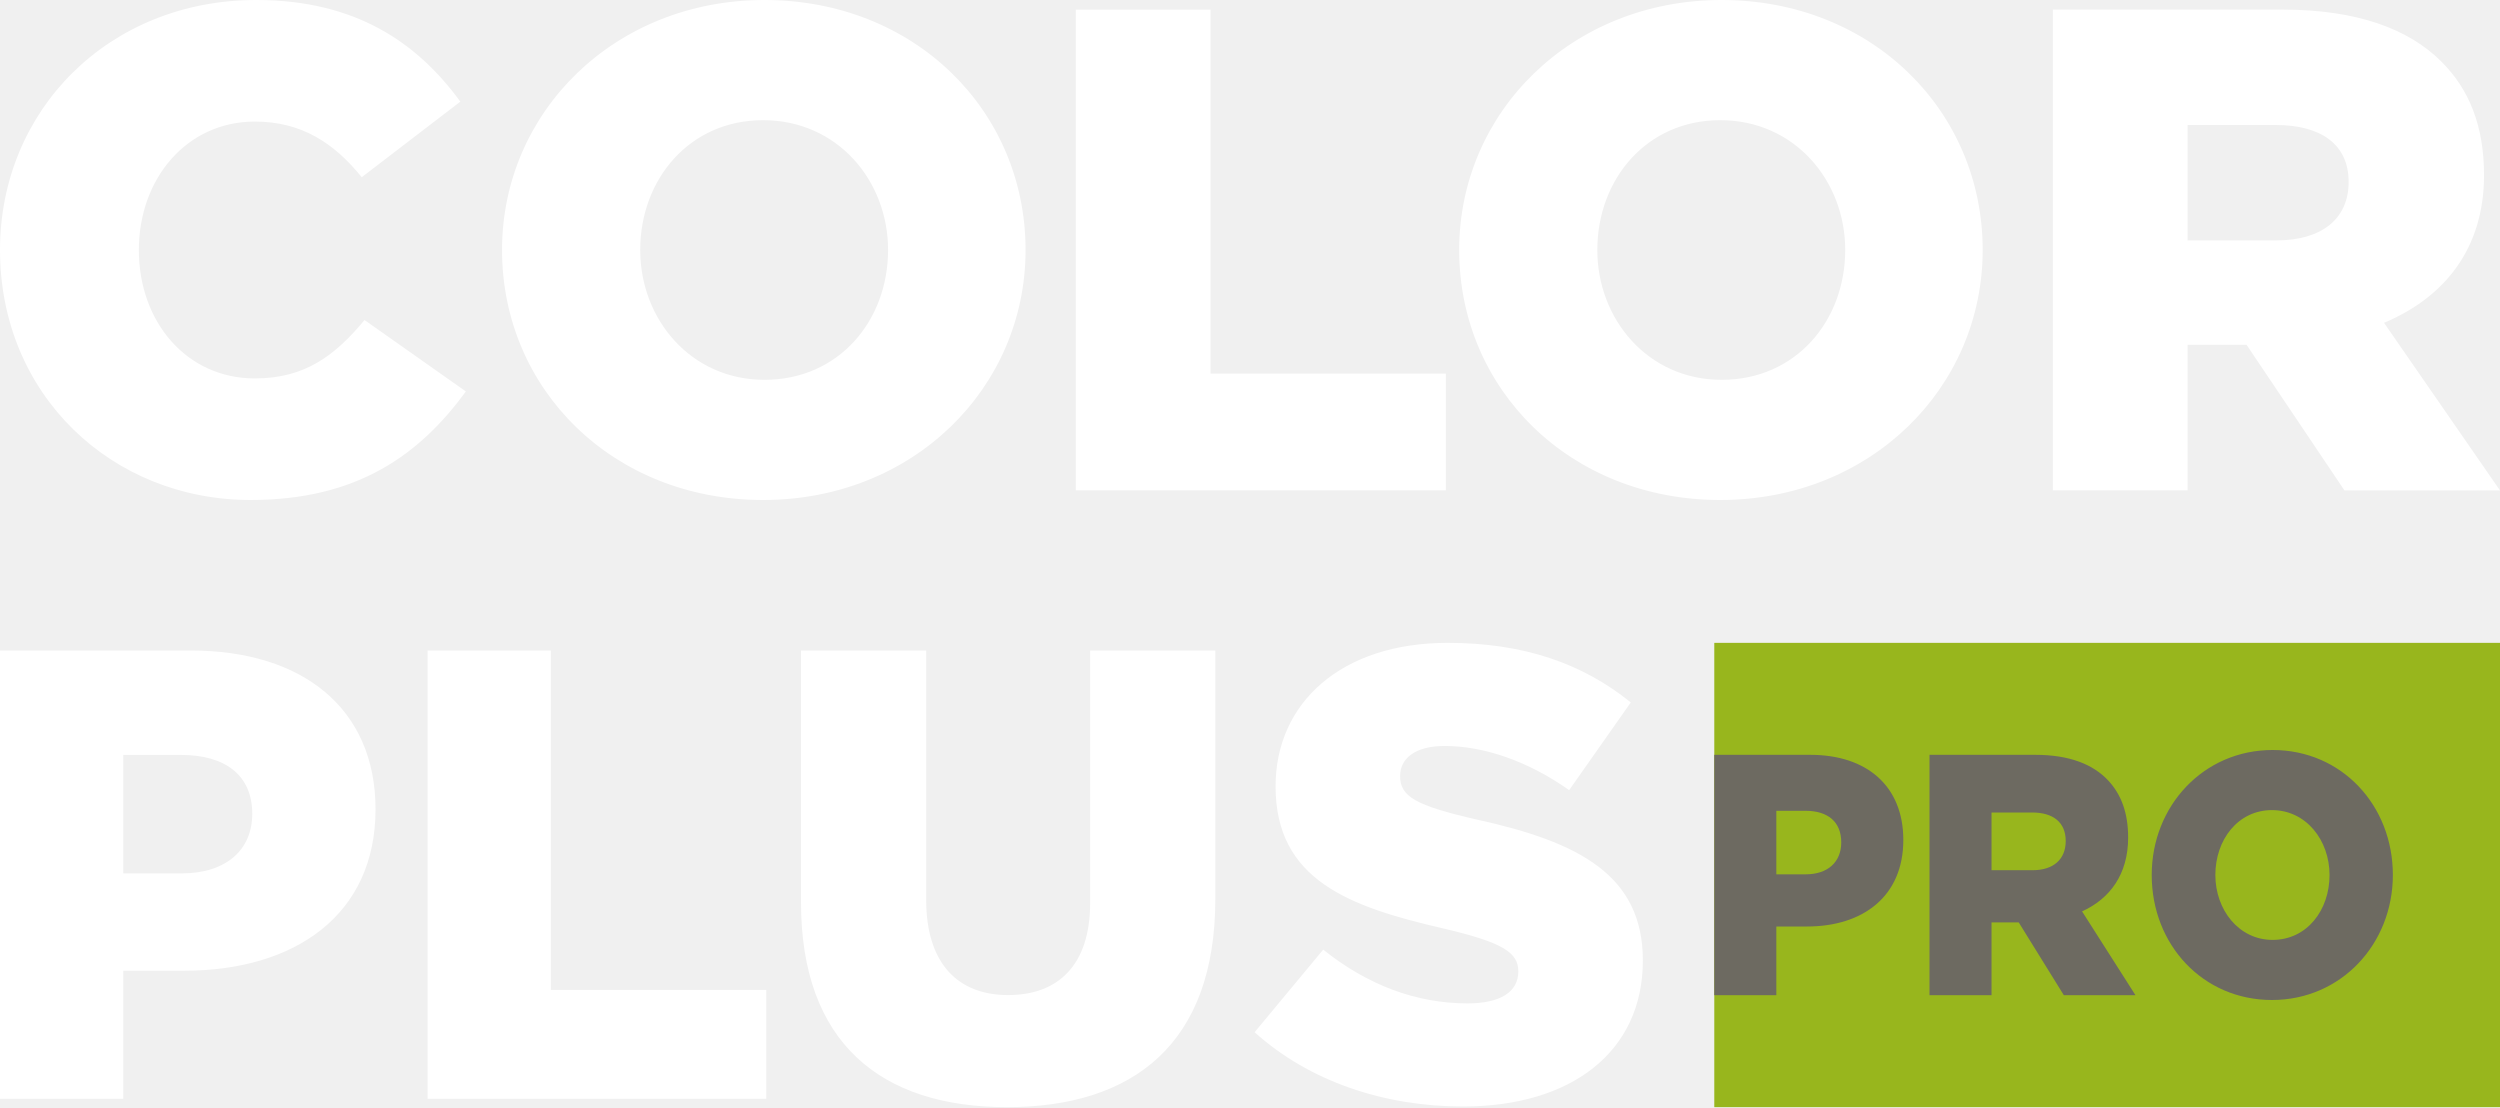
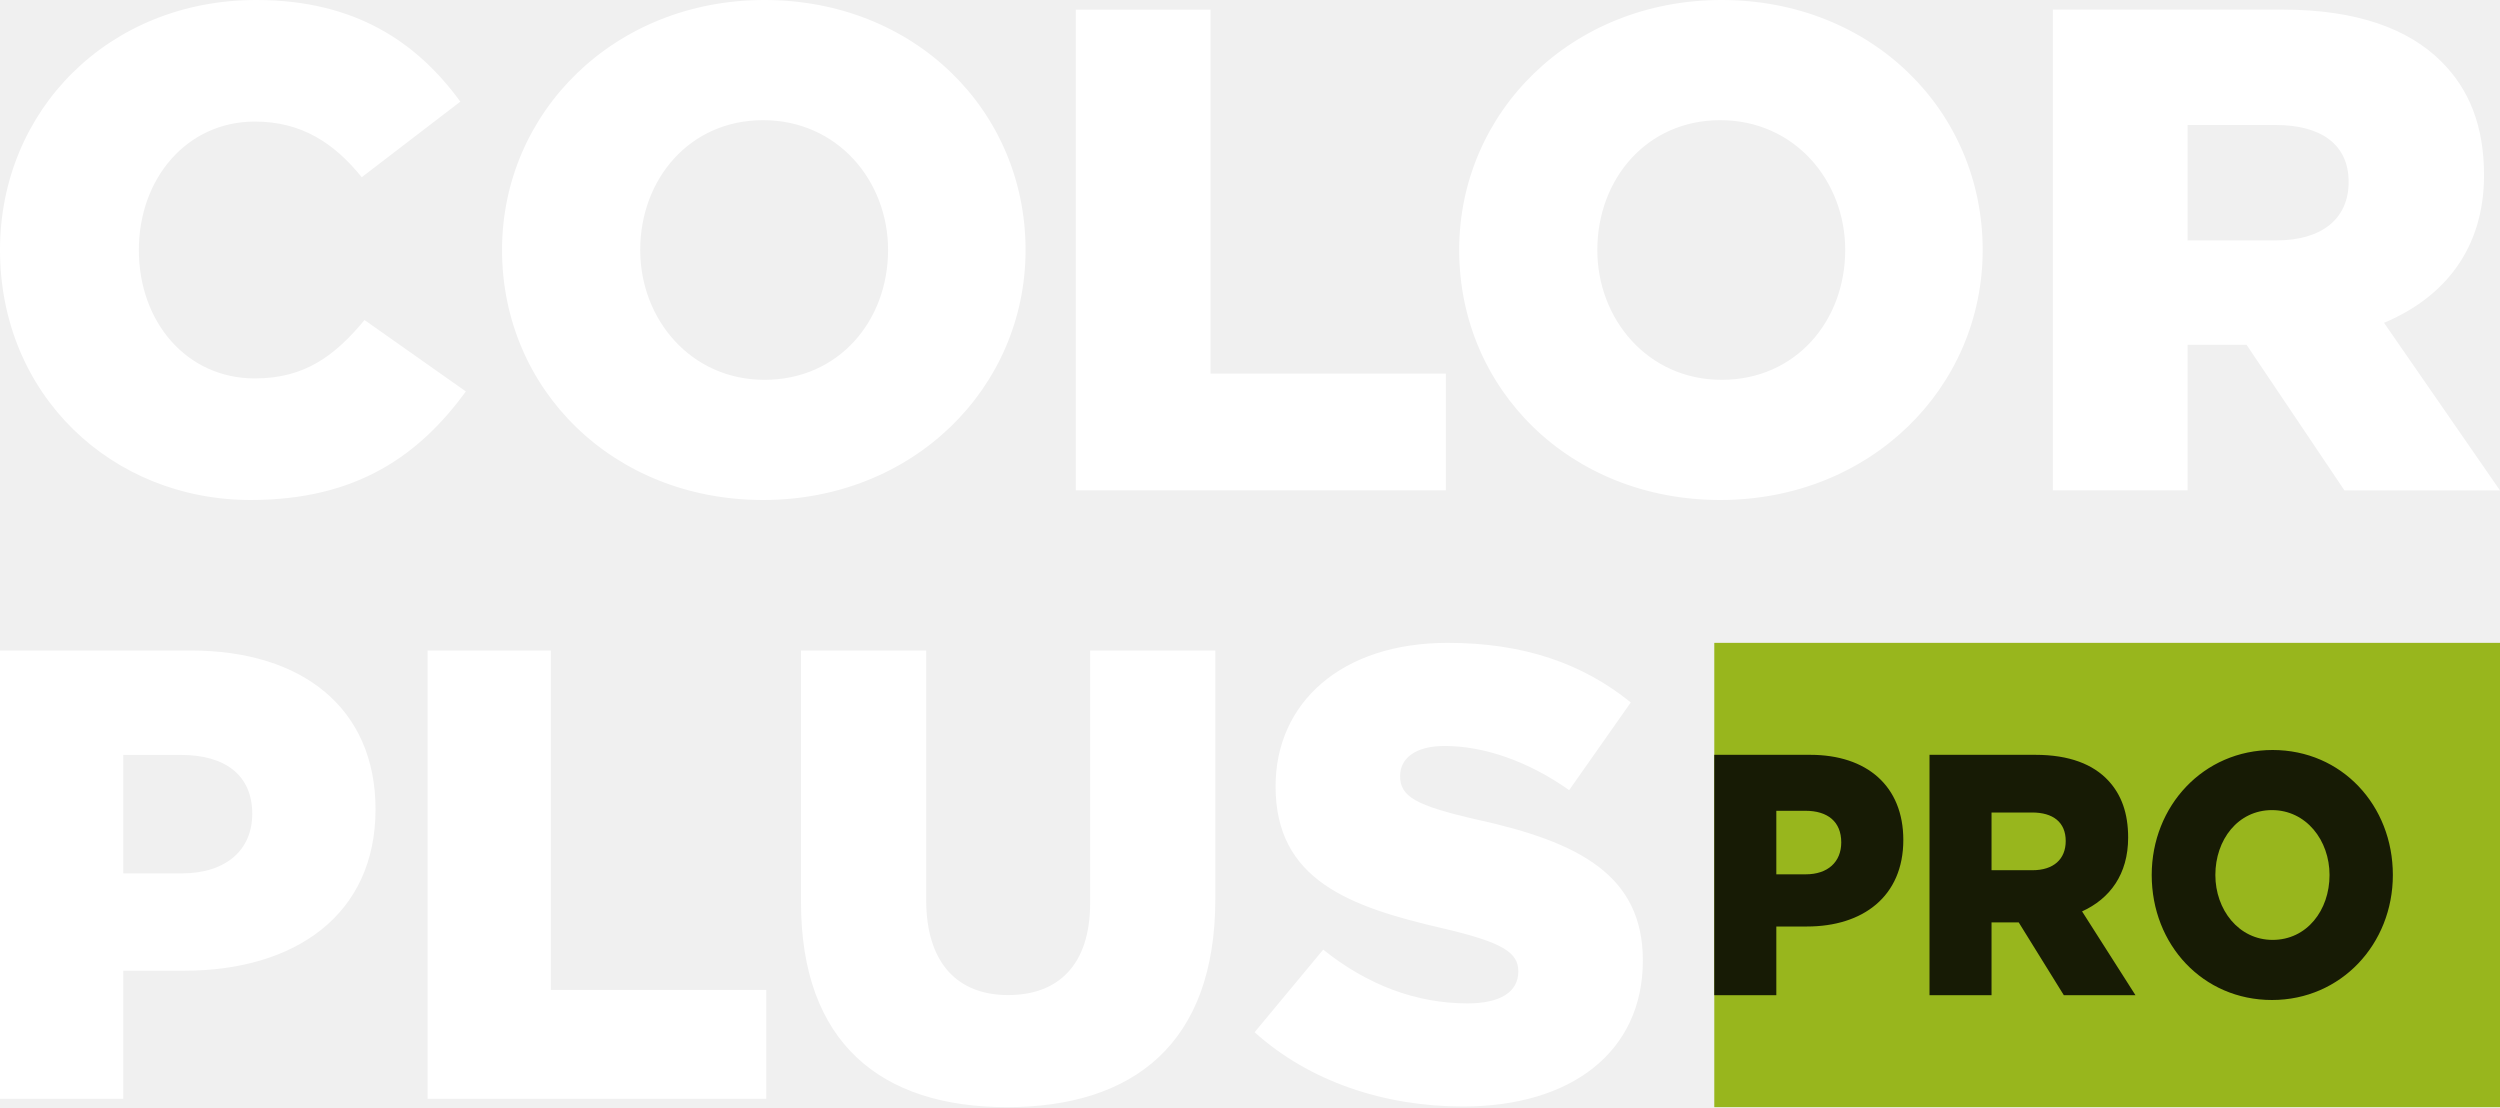
<svg xmlns="http://www.w3.org/2000/svg" width="70" height="31" viewBox="0 0 70 31" fill="none">
  <path fill="#98B61D" d="M48 18h22v13H48z" />
-   <path d="M48 27.866h1.737v-1.924h.86c1.558 0 2.696-.836 2.696-2.423 0-1.51-1.021-2.384-2.606-2.384H48v6.73zm1.737-3.385v-1.779h.815c.627 0 1.003.308 1.003.885 0 .548-.376.894-.994.894h-.824zM54.026 27.866h1.737v-2.039h.761l1.263 2.038h2.006l-1.495-2.346c.779-.355 1.29-1.038 1.29-2.067 0-.683-.189-1.202-.556-1.596-.421-.452-1.084-.721-2.042-.721h-2.964v6.73zm1.737-3.5V22.75H56.9c.583 0 .94.27.94.798 0 .51-.34.818-.93.818h-1.147zM63.615 28C65.549 28 67 26.433 67 24.5c0-1.952-1.433-3.5-3.367-3.5-1.935 0-3.385 1.567-3.385 3.5 0 1.952 1.432 3.5 3.367 3.5zm.018-1.683c-.95 0-1.603-.846-1.603-1.817 0-.99.636-1.817 1.585-1.817.958 0 1.612.846 1.612 1.817 0 .99-.636 1.817-1.594 1.817z" fill="#6D6A61" />
+   <path d="M48 27.866h1.737v-1.924h.86c1.558 0 2.696-.836 2.696-2.423 0-1.51-1.021-2.384-2.606-2.384H48v6.73zm1.737-3.385v-1.779h.815c.627 0 1.003.308 1.003.885 0 .548-.376.894-.994.894h-.824zM54.026 27.866h1.737v-2.039h.761l1.263 2.038h2.006l-1.495-2.346c.779-.355 1.29-1.038 1.29-2.067 0-.683-.189-1.202-.556-1.596-.421-.452-1.084-.721-2.042-.721h-2.964v6.73zm1.737-3.5V22.75H56.9c.583 0 .94.27.94.798 0 .51-.34.818-.93.818h-1.147zM63.615 28C65.549 28 67 26.433 67 24.5c0-1.952-1.433-3.5-3.367-3.5-1.935 0-3.385 1.567-3.385 3.5 0 1.952 1.432 3.5 3.367 3.5zm.018-1.683c-.95 0-1.603-.846-1.603-1.817 0-.99.636-1.817 1.585-1.817.958 0 1.612.846 1.612 1.817 0 .99-.636 1.817-1.594 1.817z" fill="#171B05" />
  <path d="M0 30.767h3.452V27.18H5.16c3.096 0 5.355-1.56 5.355-4.519 0-2.815-2.028-4.447-5.177-4.447H0v12.552zm3.452-6.312v-3.317H5.07c1.245 0 1.993.574 1.993 1.65 0 1.022-.748 1.667-1.975 1.667H3.452zM11.972 30.767h9.483v-3.048h-6.031v-9.504h-3.452v12.552zM28.193 31c3.54 0 5.836-1.775 5.836-5.828v-6.957h-3.505v7.065c0 1.757-.908 2.582-2.296 2.582-1.387 0-2.295-.86-2.295-2.672v-6.975h-3.505v7.047c0 3.927 2.224 5.738 5.765 5.738zM40.965 30.982c3.024 0 5.035-1.524 5.035-4.088 0-2.385-1.78-3.317-4.644-3.945-1.726-.395-2.153-.646-2.153-1.22 0-.483.41-.842 1.246-.842 1.103 0 2.348.43 3.487 1.237l1.726-2.456C44.31 18.574 42.655 18 40.538 18c-2.99 0-4.822 1.686-4.822 4.017 0 2.617 2.046 3.37 4.697 3.98 1.69.395 2.1.682 2.1 1.202 0 .573-.498.896-1.424.896-1.441 0-2.811-.52-4.039-1.506l-1.921 2.313c1.53 1.38 3.63 2.08 5.836 2.08zM7.018 14c3.014 0 4.744-1.289 6.027-3.039l-2.838-2c-.817.981-1.653 1.635-3.072 1.635C5.23 10.596 3.888 9.02 3.888 7c0-2 1.342-3.596 3.247-3.596 1.302 0 2.216.596 2.994 1.558l2.76-2.116C11.684 1.192 9.954 0 7.175 0 3.052 0 0 3.077 0 7c0 4.058 3.13 7 7.018 7zM30.122 13.73h10.362v-3.269h-6.59V.27h-3.772v13.462zM48.167 14c4.199 0 7.348-3.135 7.348-7 0-3.904-3.11-7-7.31-7-4.199 0-7.348 3.135-7.348 7 0 3.904 3.11 7 7.31 7zm.038-3.365c-2.06 0-3.48-1.693-3.48-3.635 0-1.98 1.38-3.635 3.442-3.635 2.08 0 3.499 1.693 3.499 3.635 0 1.98-1.38 3.635-3.46 3.635zM57.48 13.73h3.772V9.655h1.652l2.741 4.077H70l-3.247-4.693c1.692-.711 2.8-2.076 2.8-4.134 0-1.366-.408-2.404-1.206-3.192C67.434.808 65.995.269 63.915.269H57.48v13.462zm3.772-7V3.5h2.468c1.264 0 2.042.538 2.042 1.596 0 1.02-.739 1.635-2.022 1.635h-2.489zM21.367 14c4.2 0 7.349-3.135 7.349-7 0-3.904-3.11-7-7.31-7-4.2 0-7.349 3.135-7.349 7 0 3.904 3.11 7 7.31 7zm.039-3.365c-2.061 0-3.48-1.693-3.48-3.635 0-1.98 1.38-3.635 3.44-3.635 2.081 0 3.5 1.693 3.5 3.635 0 1.98-1.38 3.635-3.46 3.635z" fill="#fff" />
</svg>
